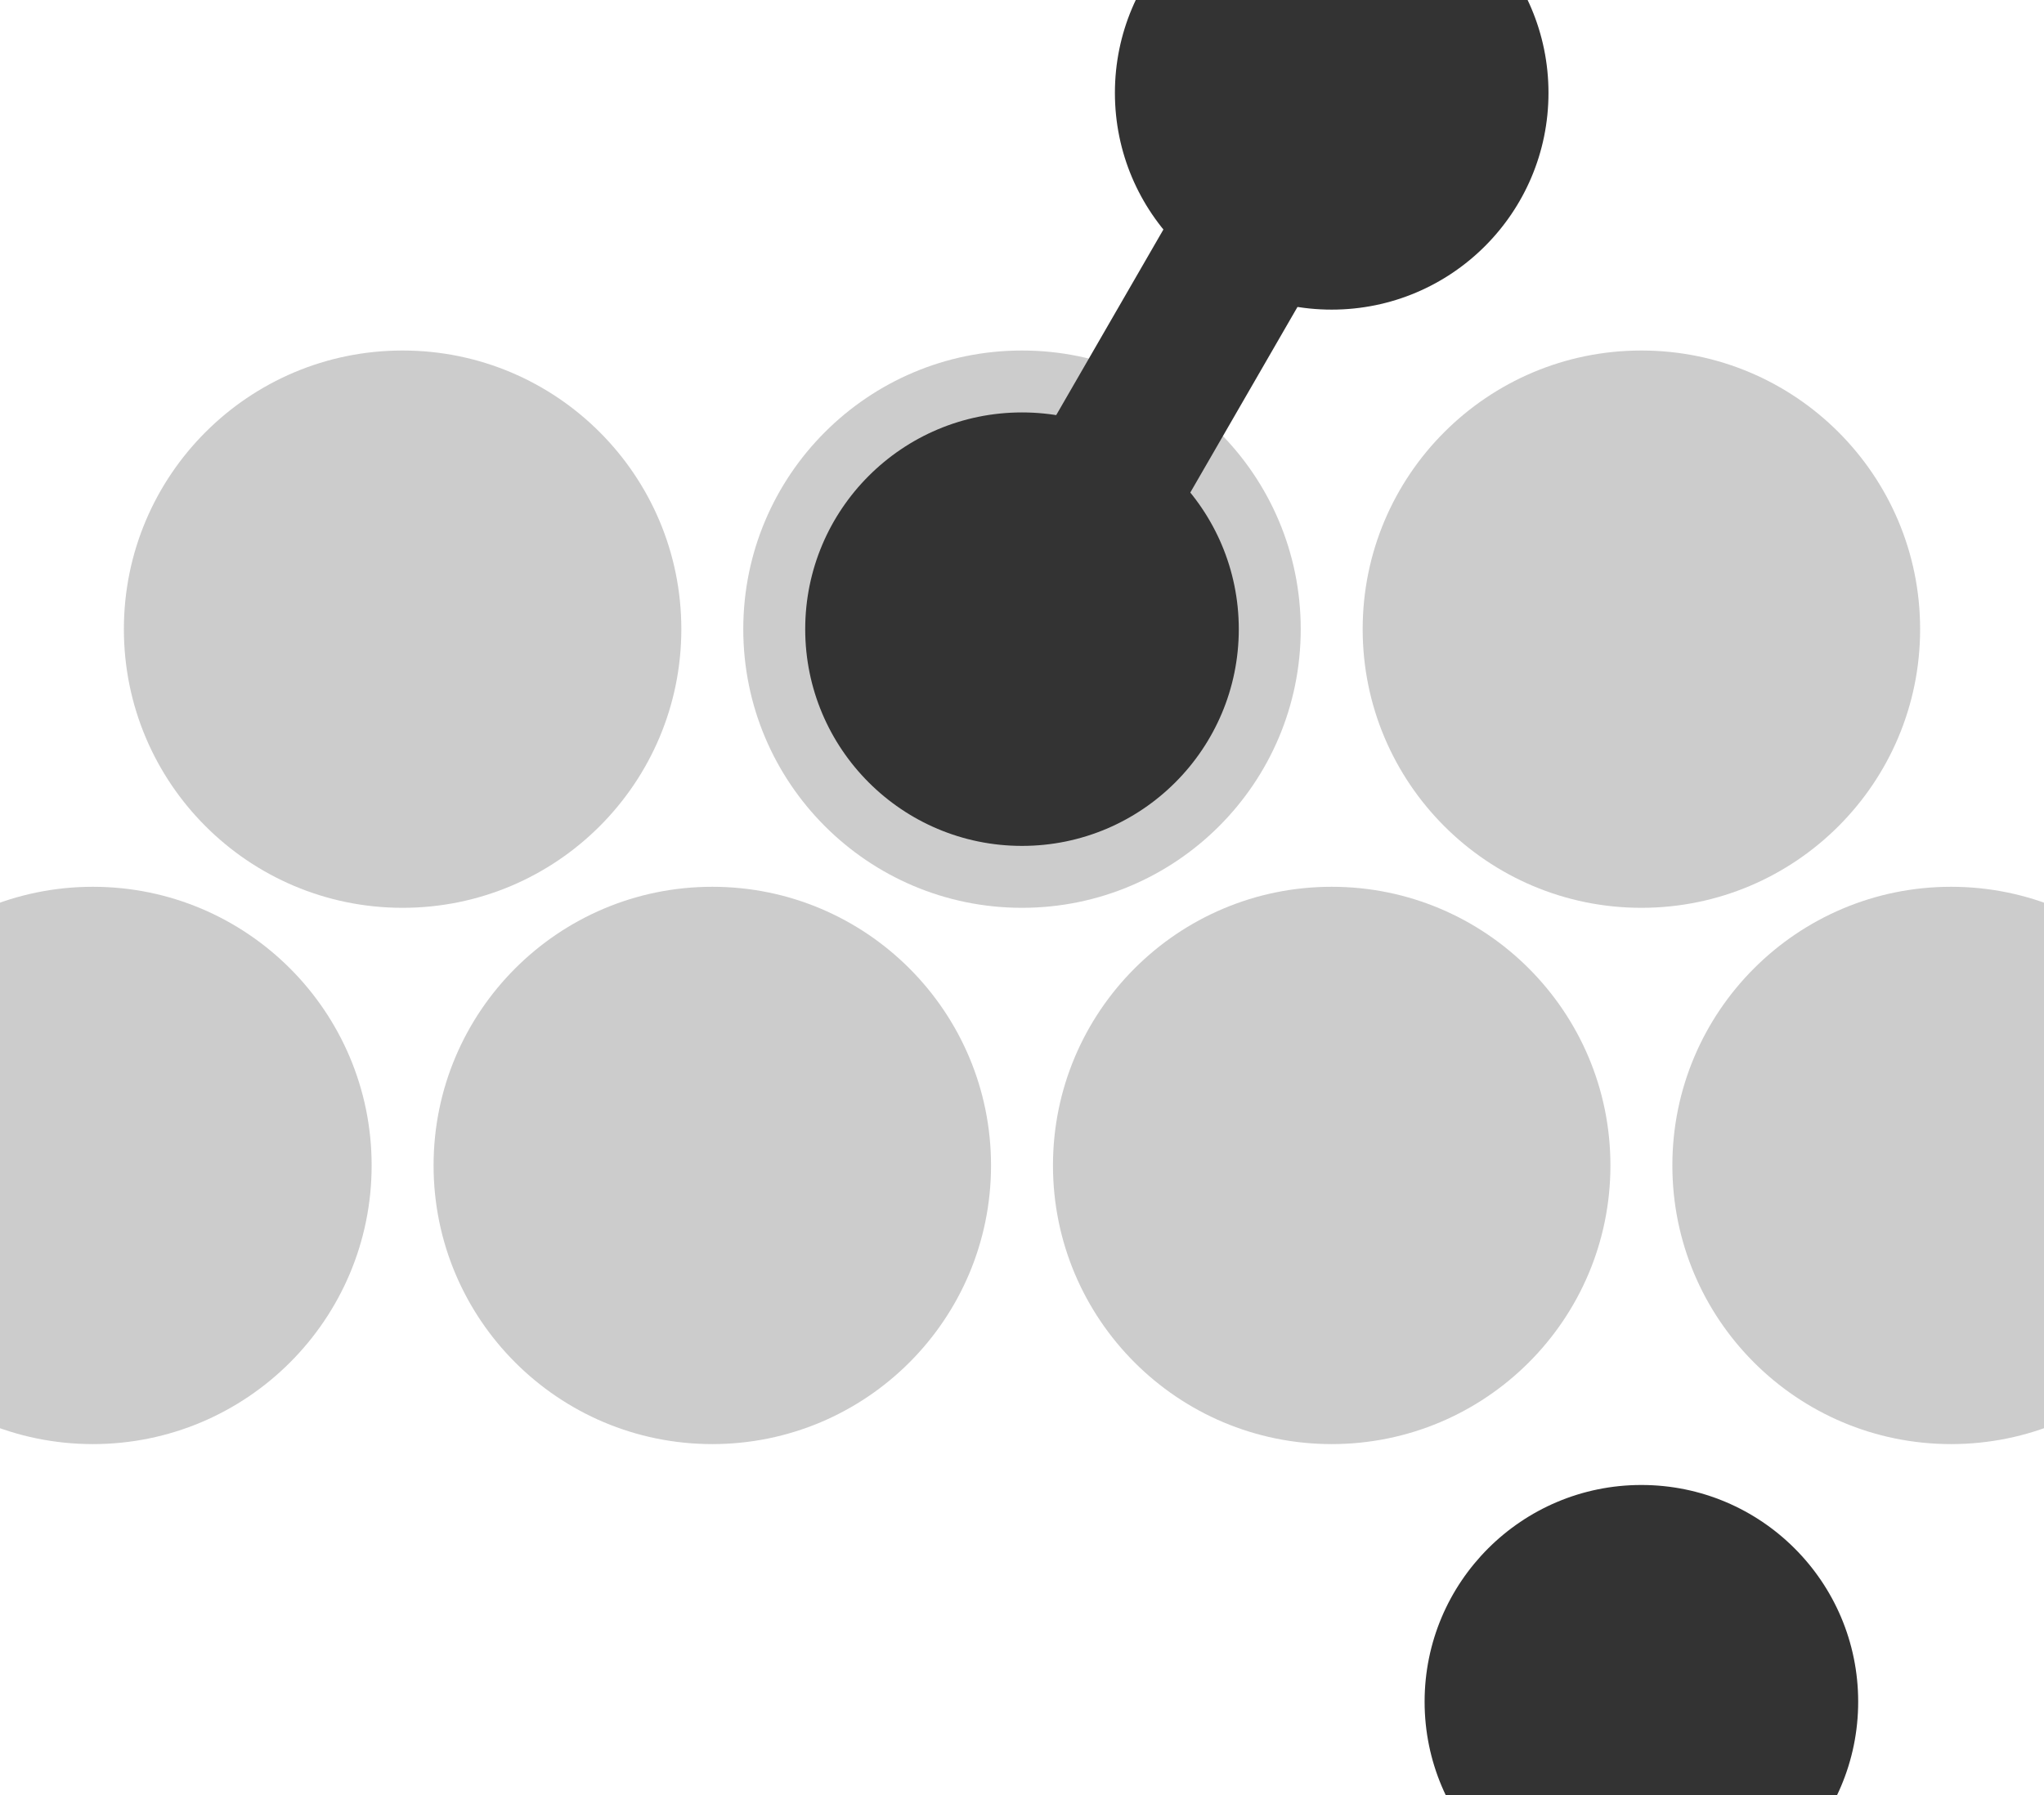
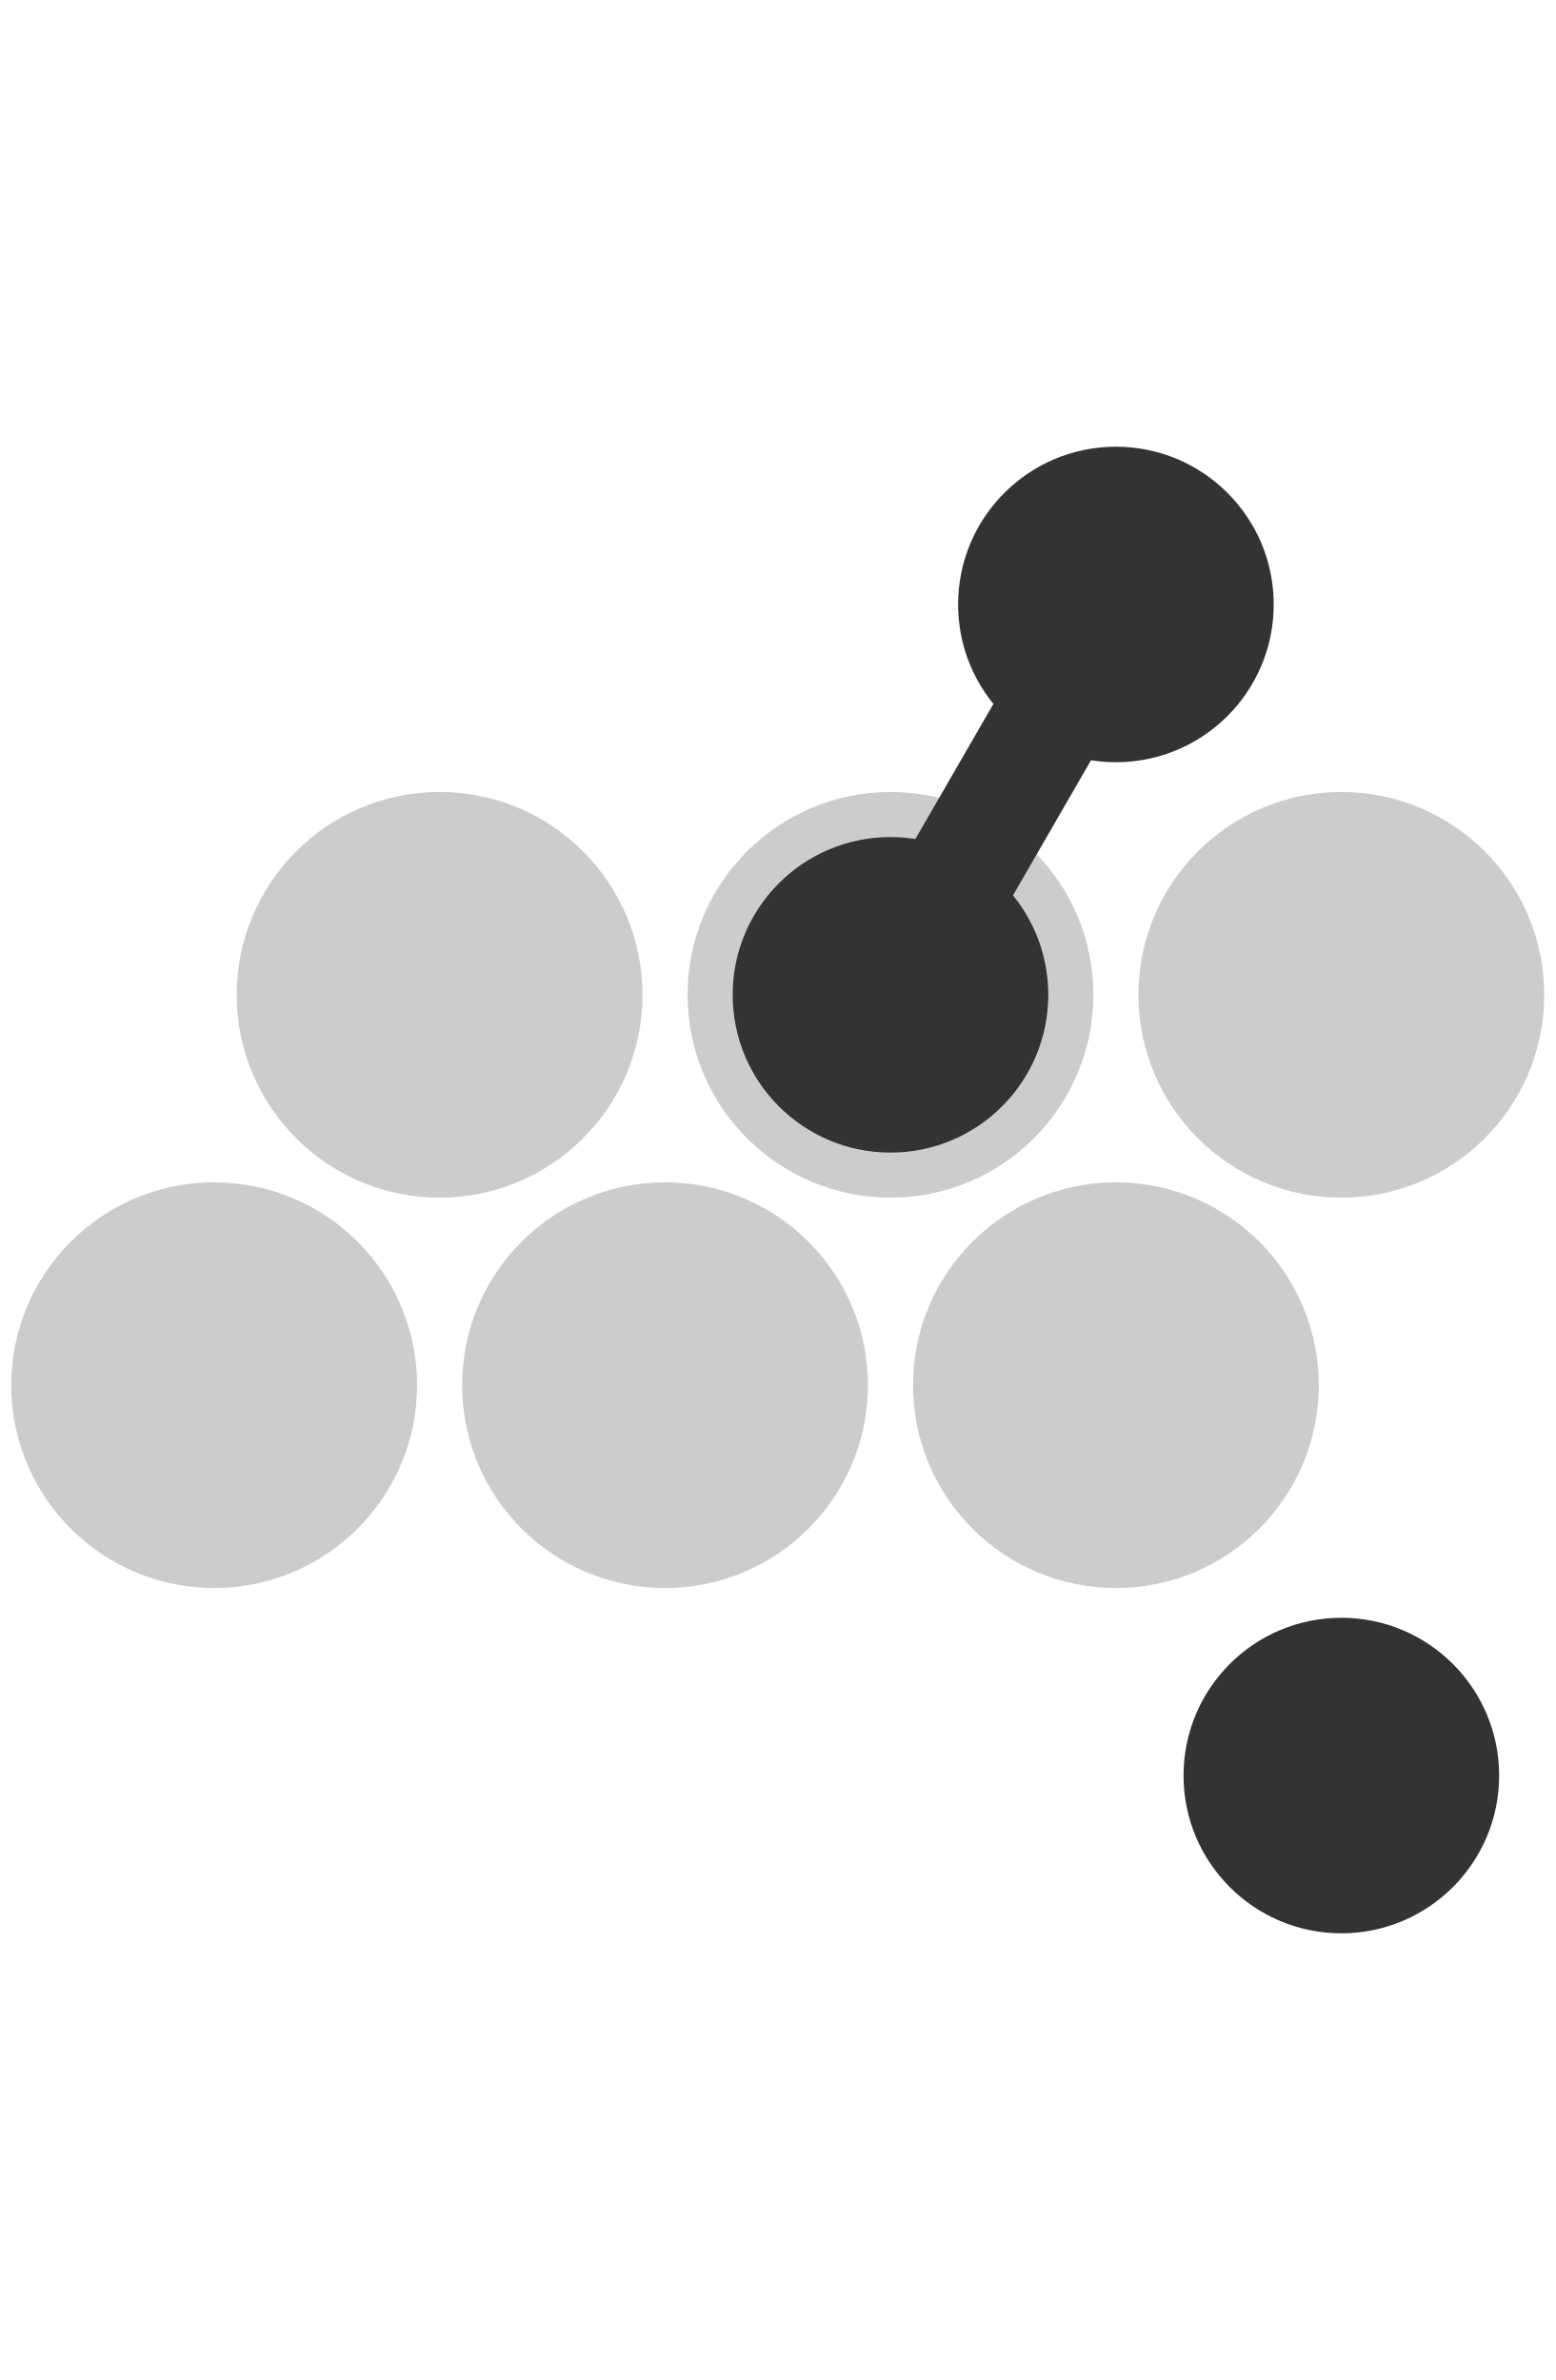
- <svg xmlns="http://www.w3.org/2000/svg" class="chord-icon" viewBox="0 0 660.0 579.615" data-w="660.0" data-h="579.6152422706632">
-   <circle cx="30.0" cy="376.41" r="90" fill="#CCCCCC" />
-   <circle cx="130.0" cy="203.205" r="90" fill="#CCCCCC" />
-   <circle cx="230.0" cy="376.41" r="90" fill="#CCCCCC" />
-   <circle cx="330.0" cy="203.205" r="90" fill="#CCCCCC" />
-   <circle cx="430.0" cy="376.41" r="90" fill="#CCCCCC" />
-   <circle cx="530.0" cy="203.205" r="90" fill="#CCCCCC" />
-   <circle cx="630.0" cy="376.41" r="90" fill="#CCCCCC" />
-   <circle cx="330.0" cy="203.205" r="70" fill="#333333" />
-   <circle cx="430.0" cy="30.0" r="70" fill="#333333" />
-   <circle cx="530.0" cy="549.615" r="70" fill="#333333" />
-   <rect x="330.0" y="203.205" width="0" height="0" fill="#333333" />
-   <line x1="330.0" y1="203.205" x2="430.0" y2="30.0" stroke="#333333" stroke-width="50" />
+ <svg xmlns="http://www.w3.org/2000/svg" class="chord-icon" viewBox="0 0 690.0 1056.025" data-w="690.0" data-h="1056.0254037844386">
+   <circle cx="95.0" cy="614.615" r="90" fill="#CCCCCC" />
+   <circle cx="195.0" cy="441.41" r="90" fill="#CCCCCC" />
+   <circle cx="295.0" cy="614.615" r="90" fill="#CCCCCC" />
+   <circle cx="395.0" cy="441.41" r="90" fill="#CCCCCC" />
+   <circle cx="495.0" cy="614.615" r="90" fill="#CCCCCC" />
+   <circle cx="595.0" cy="441.41" r="90" fill="#CCCCCC" />
+   <circle cx="395.0" cy="441.41" r="70" fill="#333333" />
+   <circle cx="495.0" cy="268.205" r="70" fill="#333333" />
+   <circle cx="595.0" cy="787.82" r="70" fill="#333333" />
+   <rect x="395.0" y="441.41" width="0" height="0" fill="#333333" />
+   <line x1="395.0" y1="441.41" x2="495.0" y2="268.205" stroke="#333333" stroke-width="50" />
</svg>
